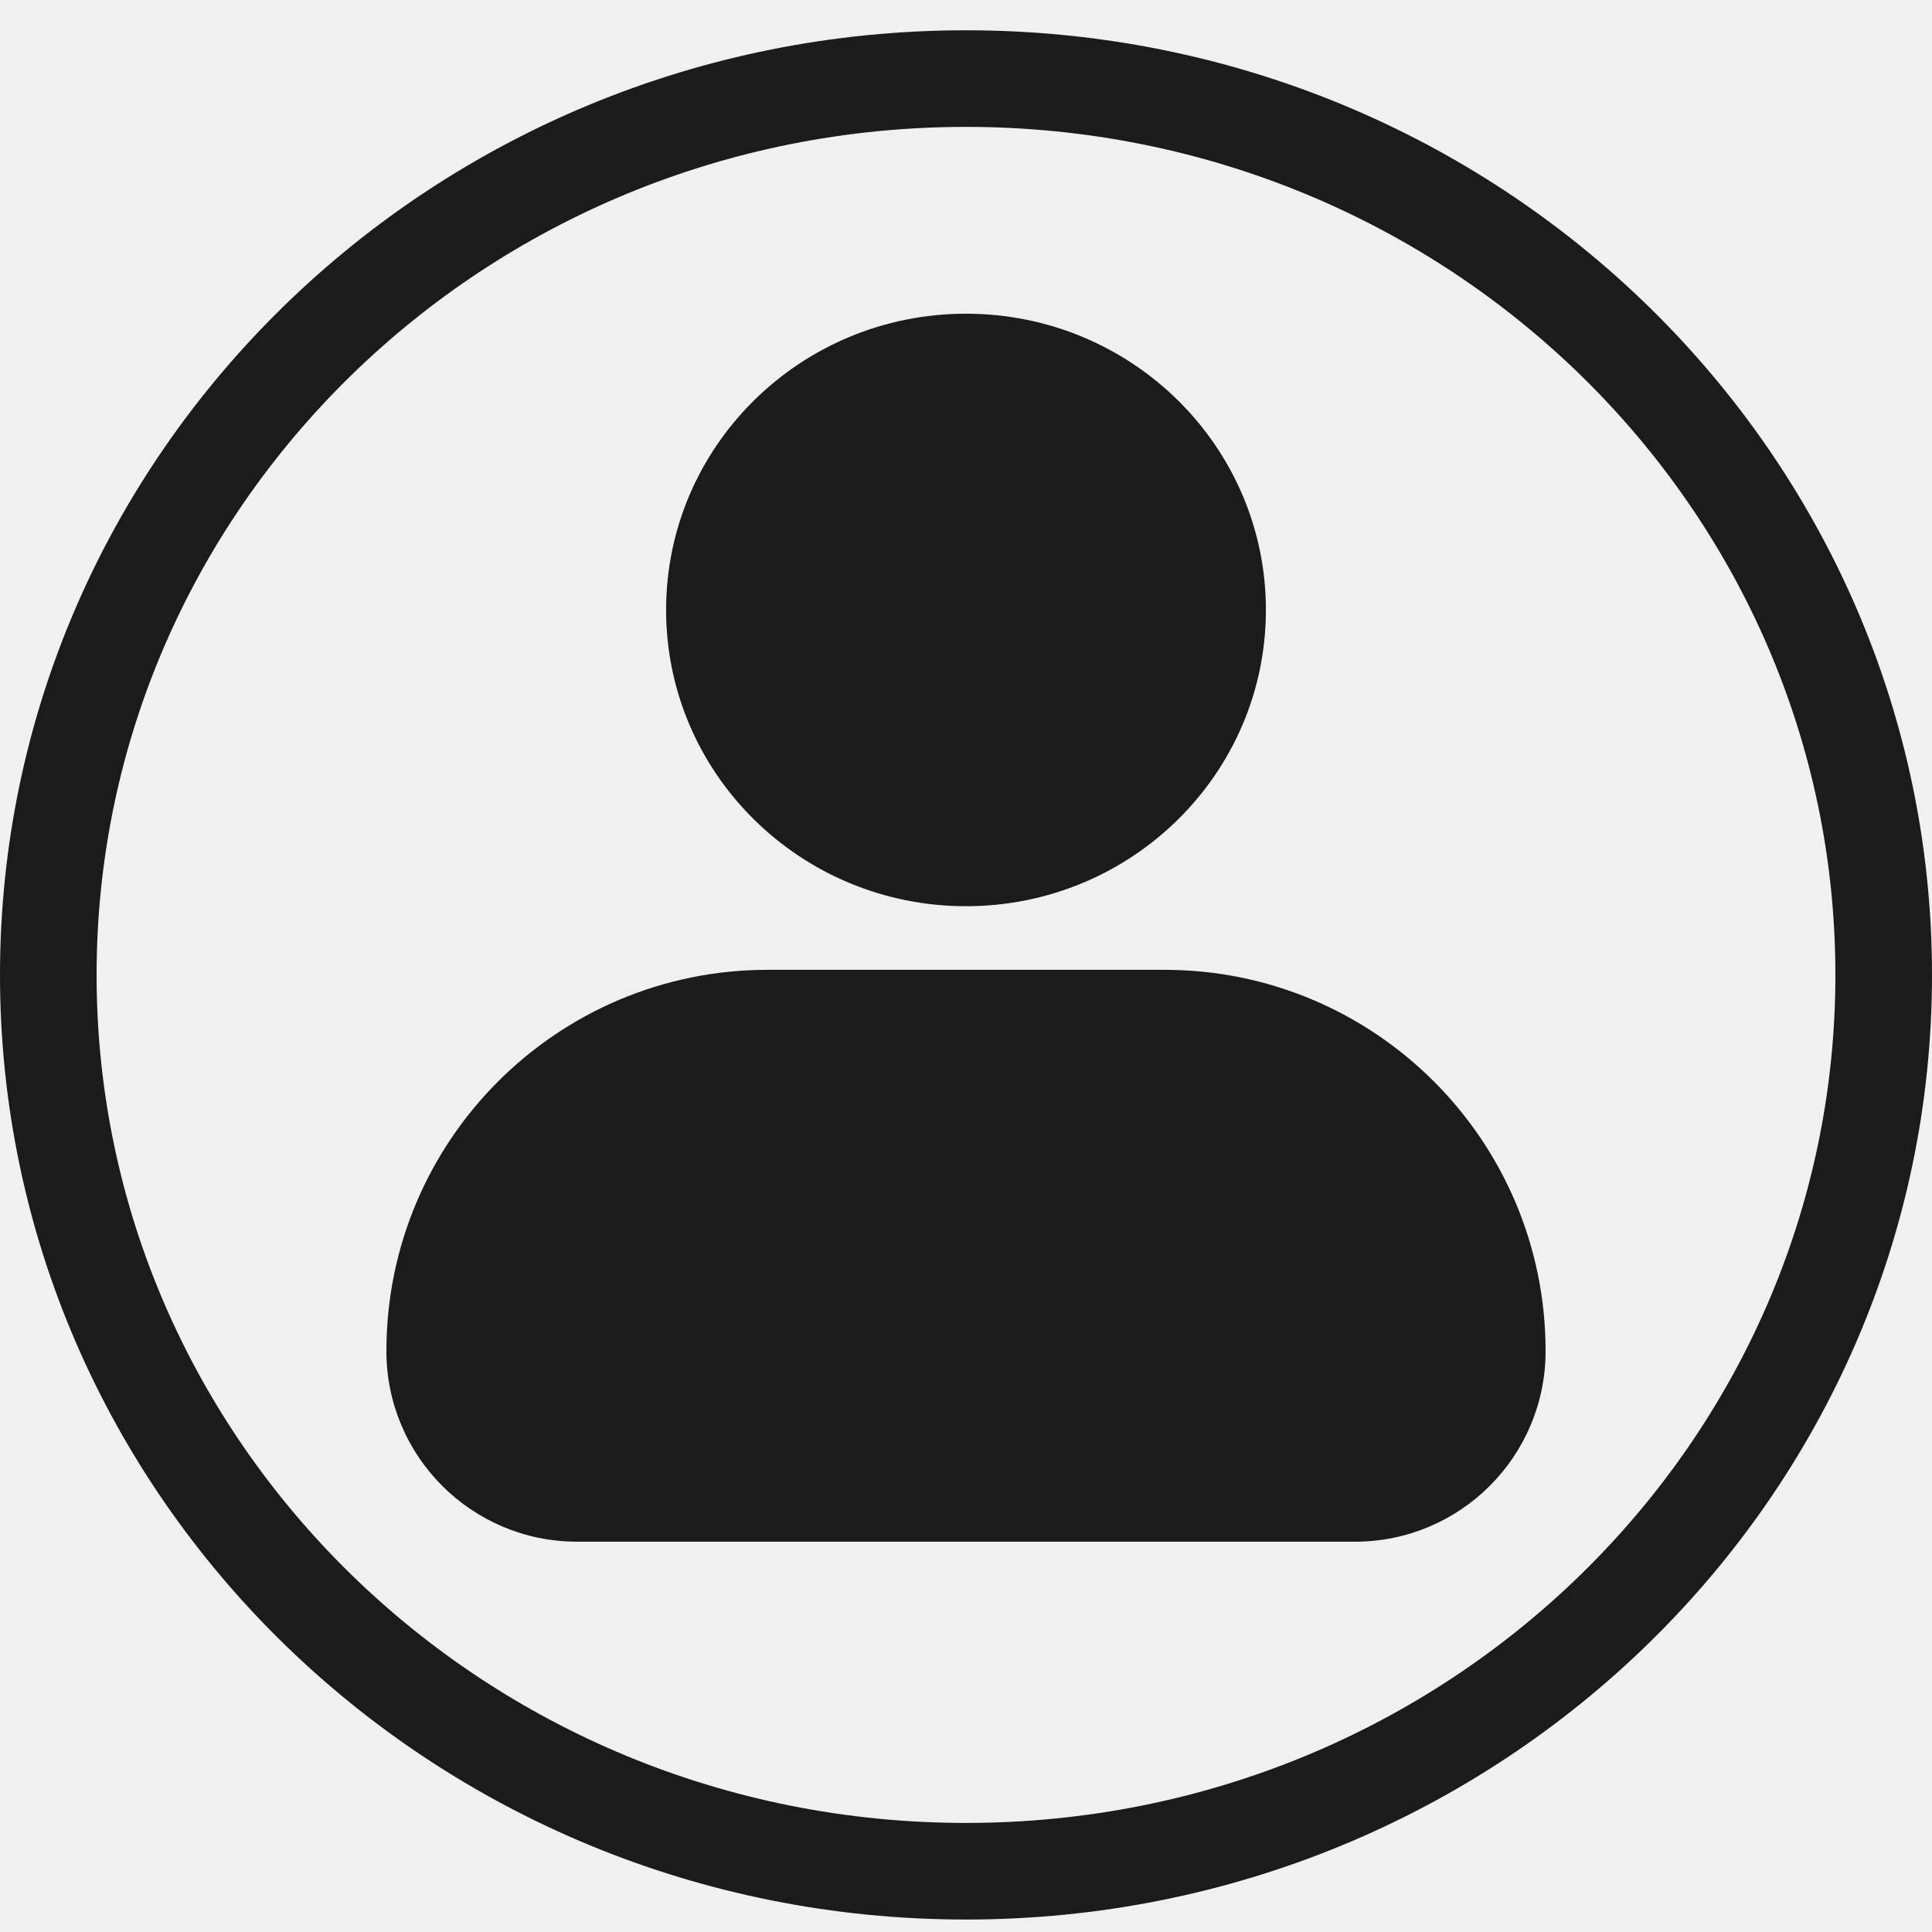
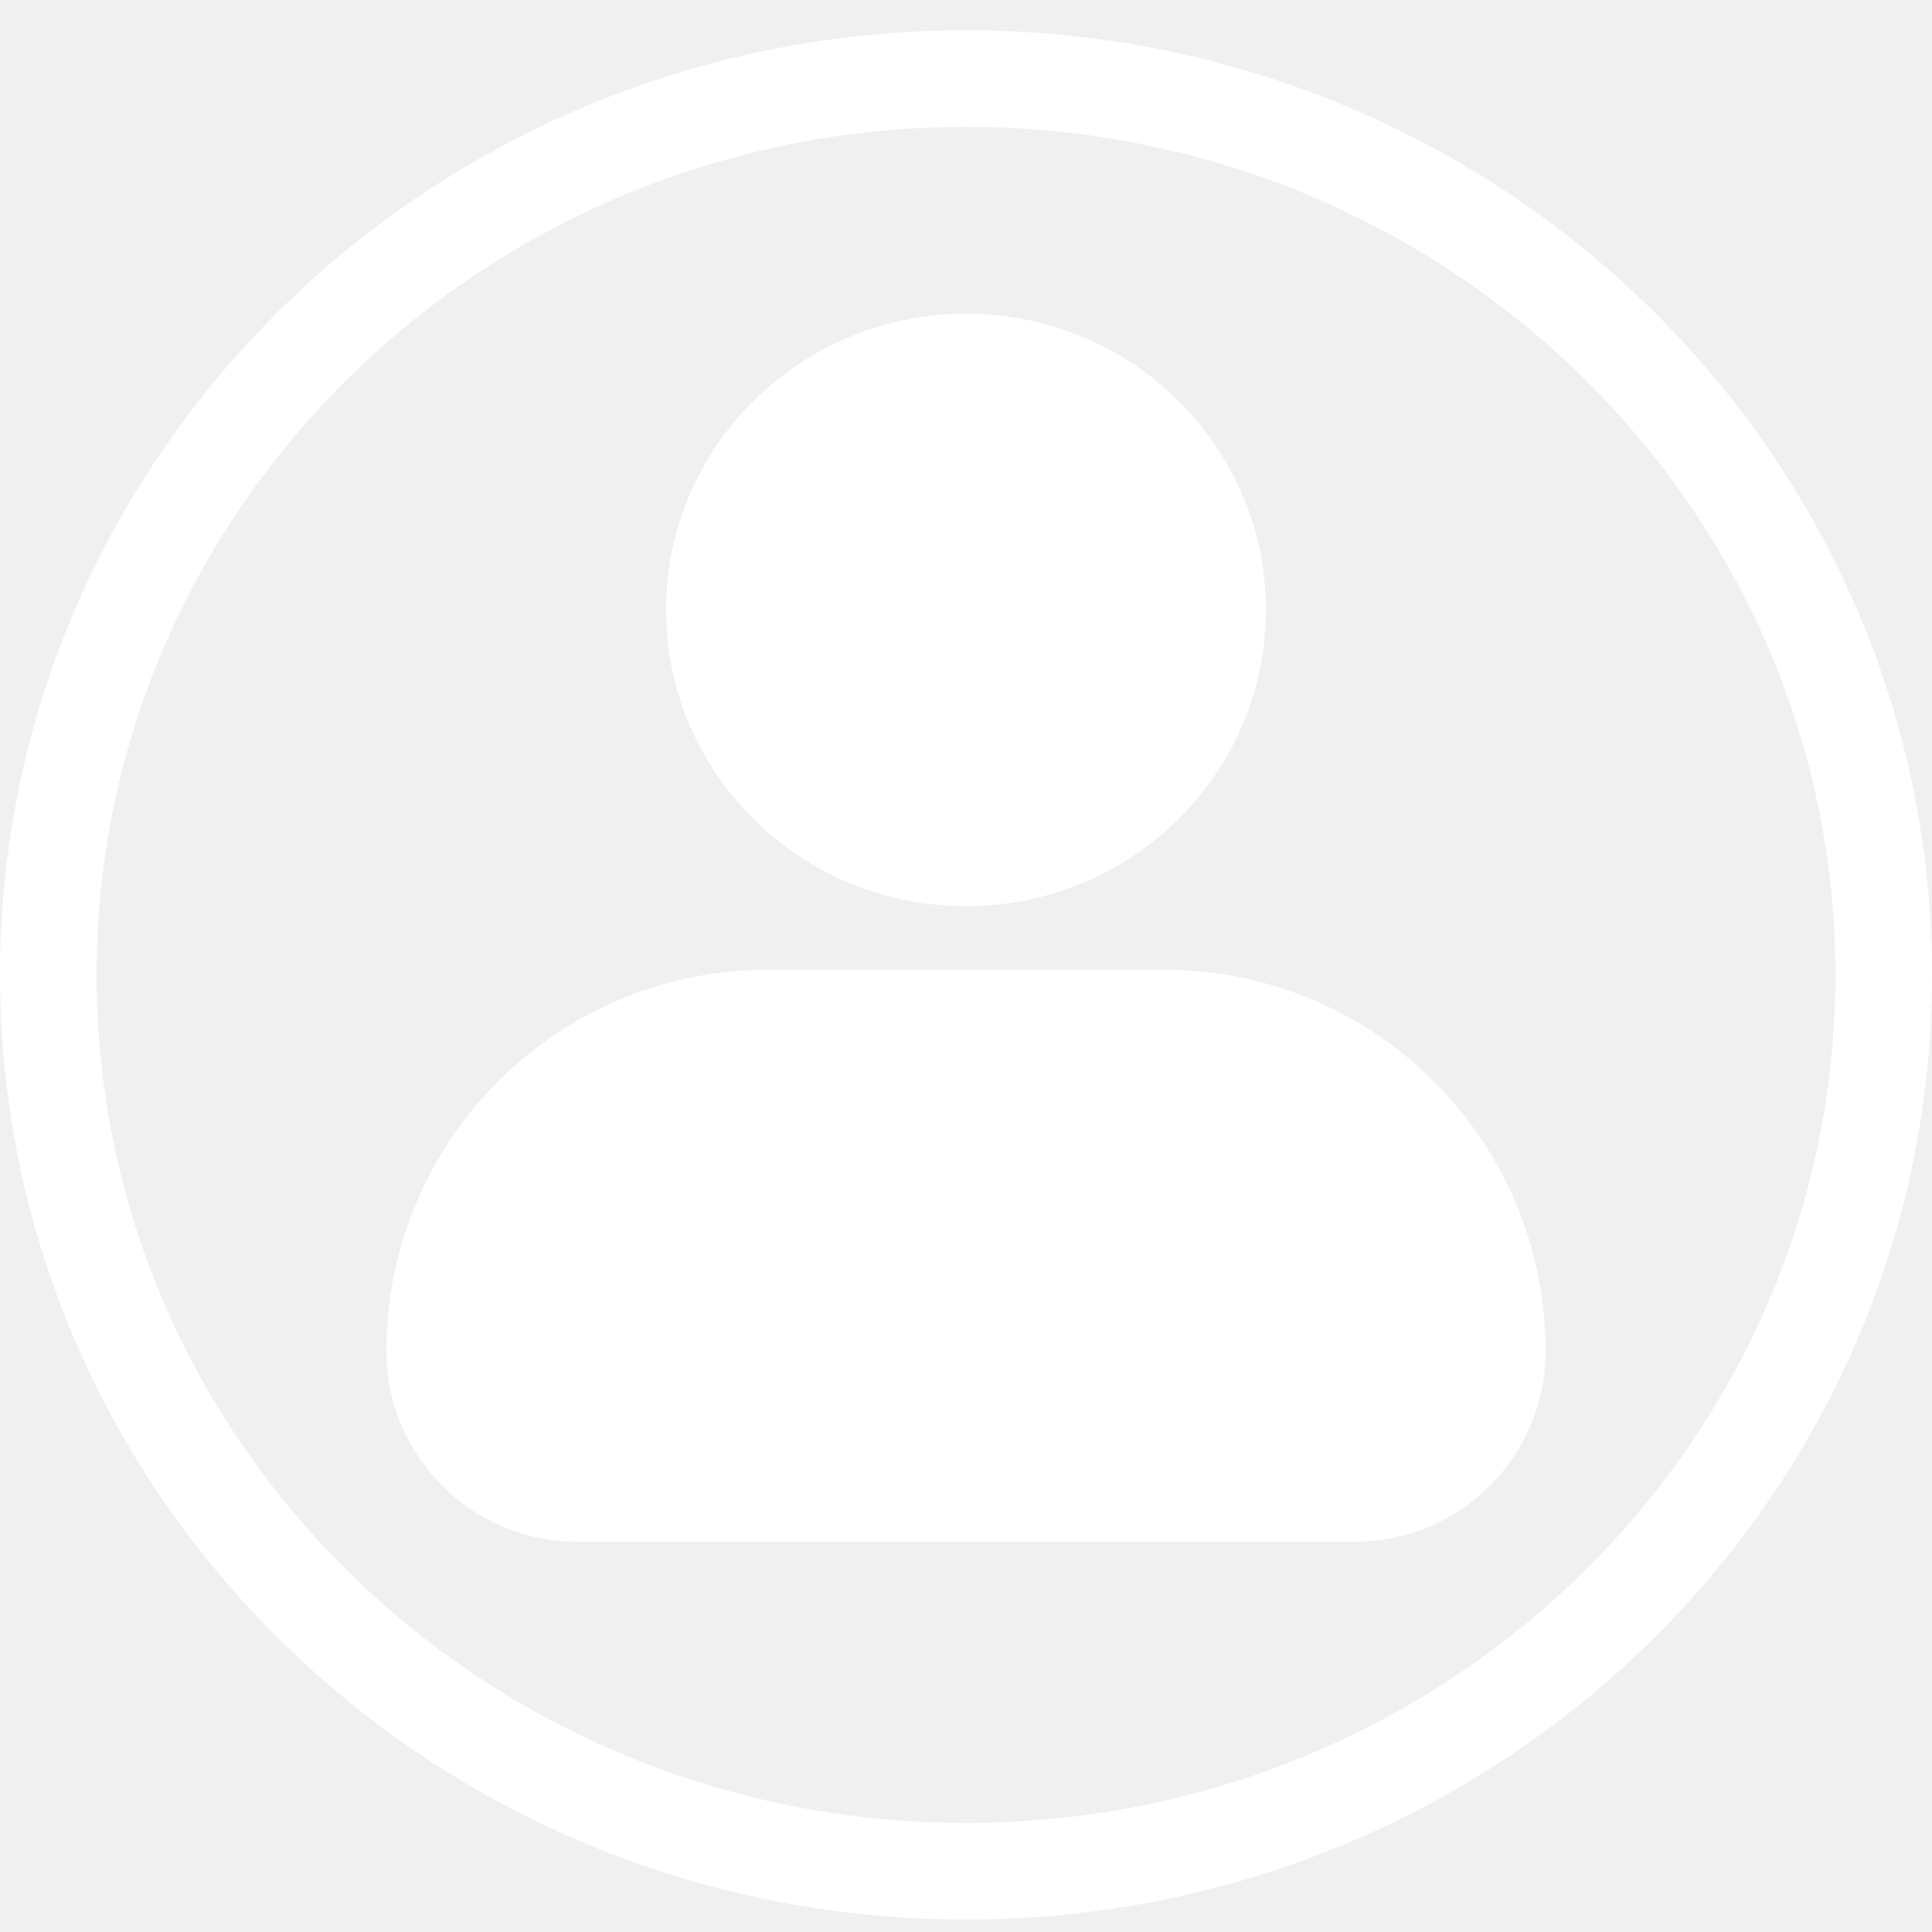
<svg xmlns="http://www.w3.org/2000/svg" width="40" height="40" viewBox="0 0 40 40" fill="none">
-   <path fill-rule="evenodd" clip-rule="evenodd" d="M20 18.762C23.429 18.762 26.209 16.016 26.209 12.628C26.209 9.241 23.429 6.495 20 6.495C16.571 6.495 13.791 9.241 13.791 12.628C13.791 16.016 16.571 18.762 20 18.762ZM15.893 20.079C11.534 20.079 8 23.613 8 27.973C8 30.152 9.767 31.919 11.947 31.919H28.053C30.233 31.919 32 30.152 32 27.973C32 23.613 28.466 20.079 24.107 20.079H15.893Z" fill="#1B1B1B" />
-   <path d="M39 20.185C39 30.413 30.515 38.742 20 38.742C9.485 38.742 1 30.413 1 20.185C1 9.957 9.485 1.627 20 1.627C30.515 1.627 39 9.957 39 20.185Z" stroke="#1B1B1B" stroke-width="2" />
+   <path fill-rule="evenodd" clip-rule="evenodd" d="M20 18.762C23.429 18.762 26.209 16.016 26.209 12.628C26.209 9.241 23.429 6.495 20 6.495C16.571 6.495 13.791 9.241 13.791 12.628C13.791 16.016 16.571 18.762 20 18.762ZM15.893 20.079C11.534 20.079 8 23.613 8 27.973C8 30.152 9.767 31.919 11.947 31.919H28.053C30.233 31.919 32 30.152 32 27.973C32 23.613 28.466 20.079 24.107 20.079H15.893Z" fill="#fff" />
+   <path d="M39 20.185C39 30.413 30.515 38.742 20 38.742C9.485 38.742 1 30.413 1 20.185C1 9.957 9.485 1.627 20 1.627C30.515 1.627 39 9.957 39 20.185Z" stroke="#fff" stroke-width="2" />
</svg>
